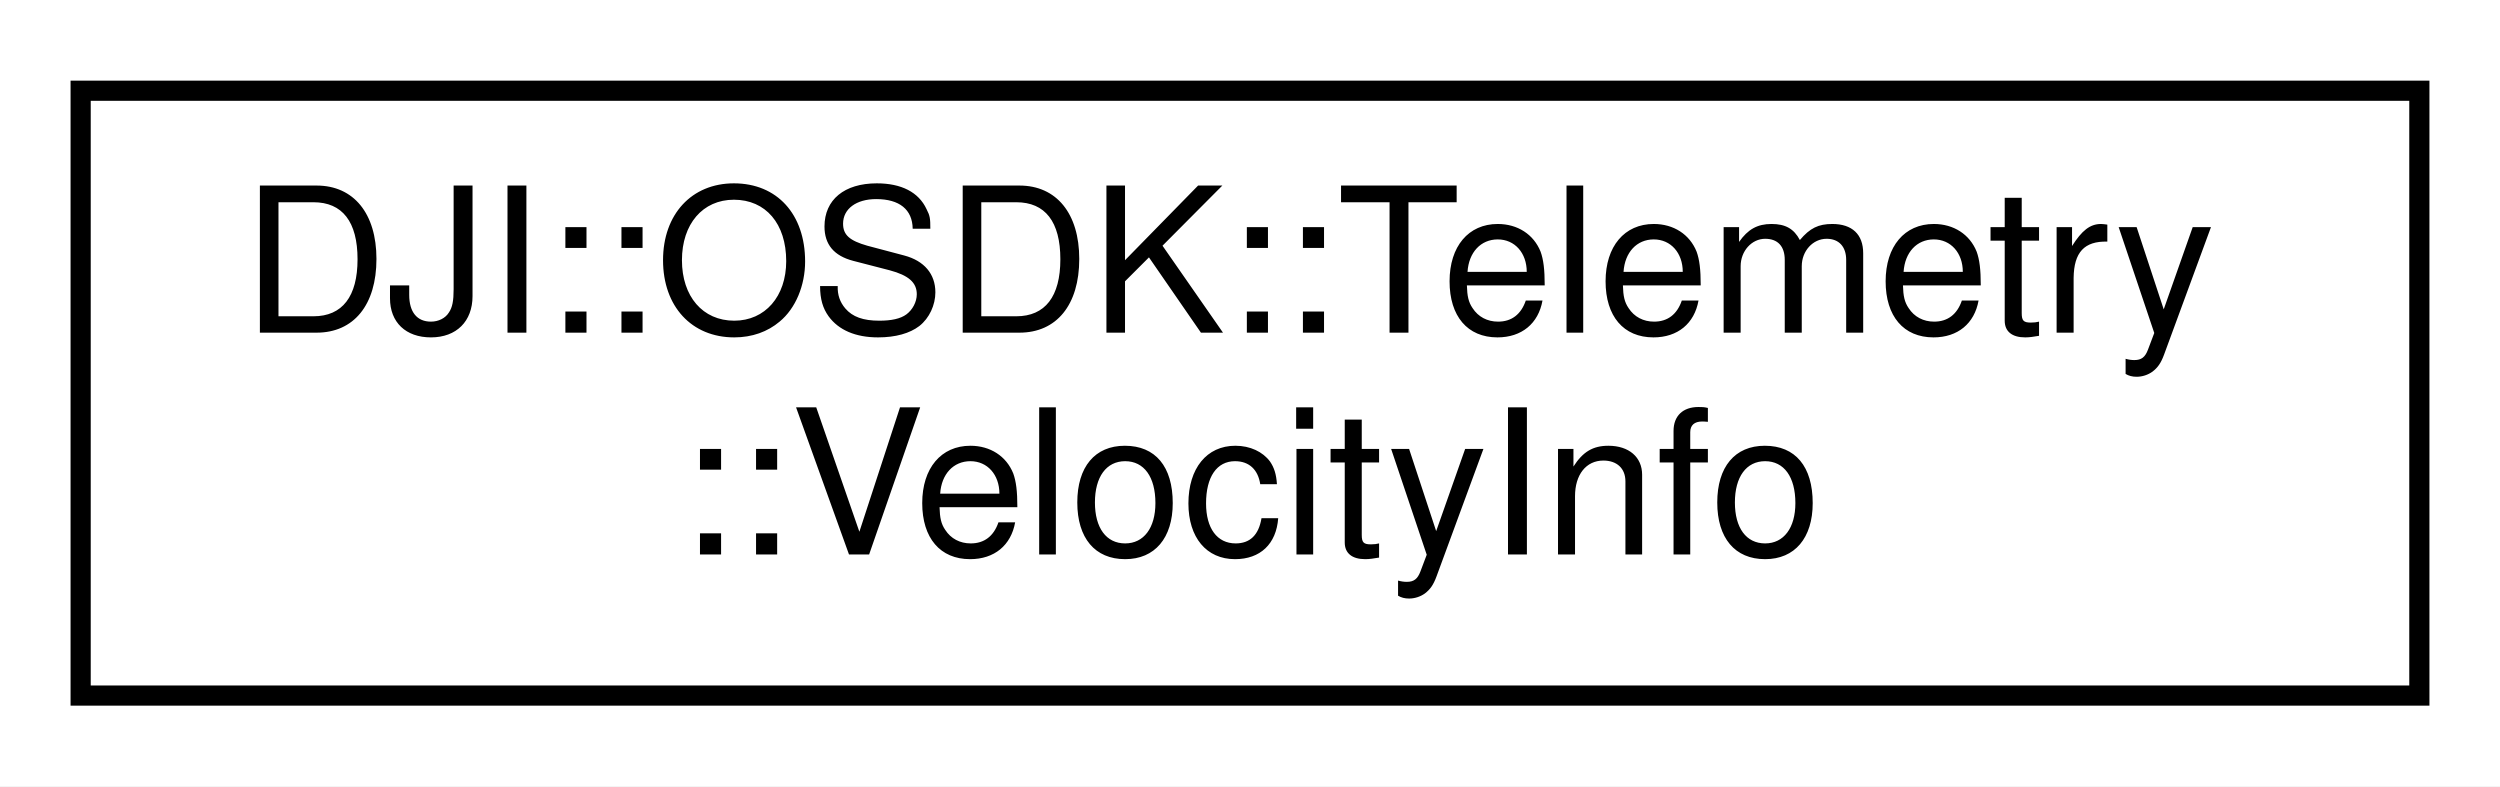
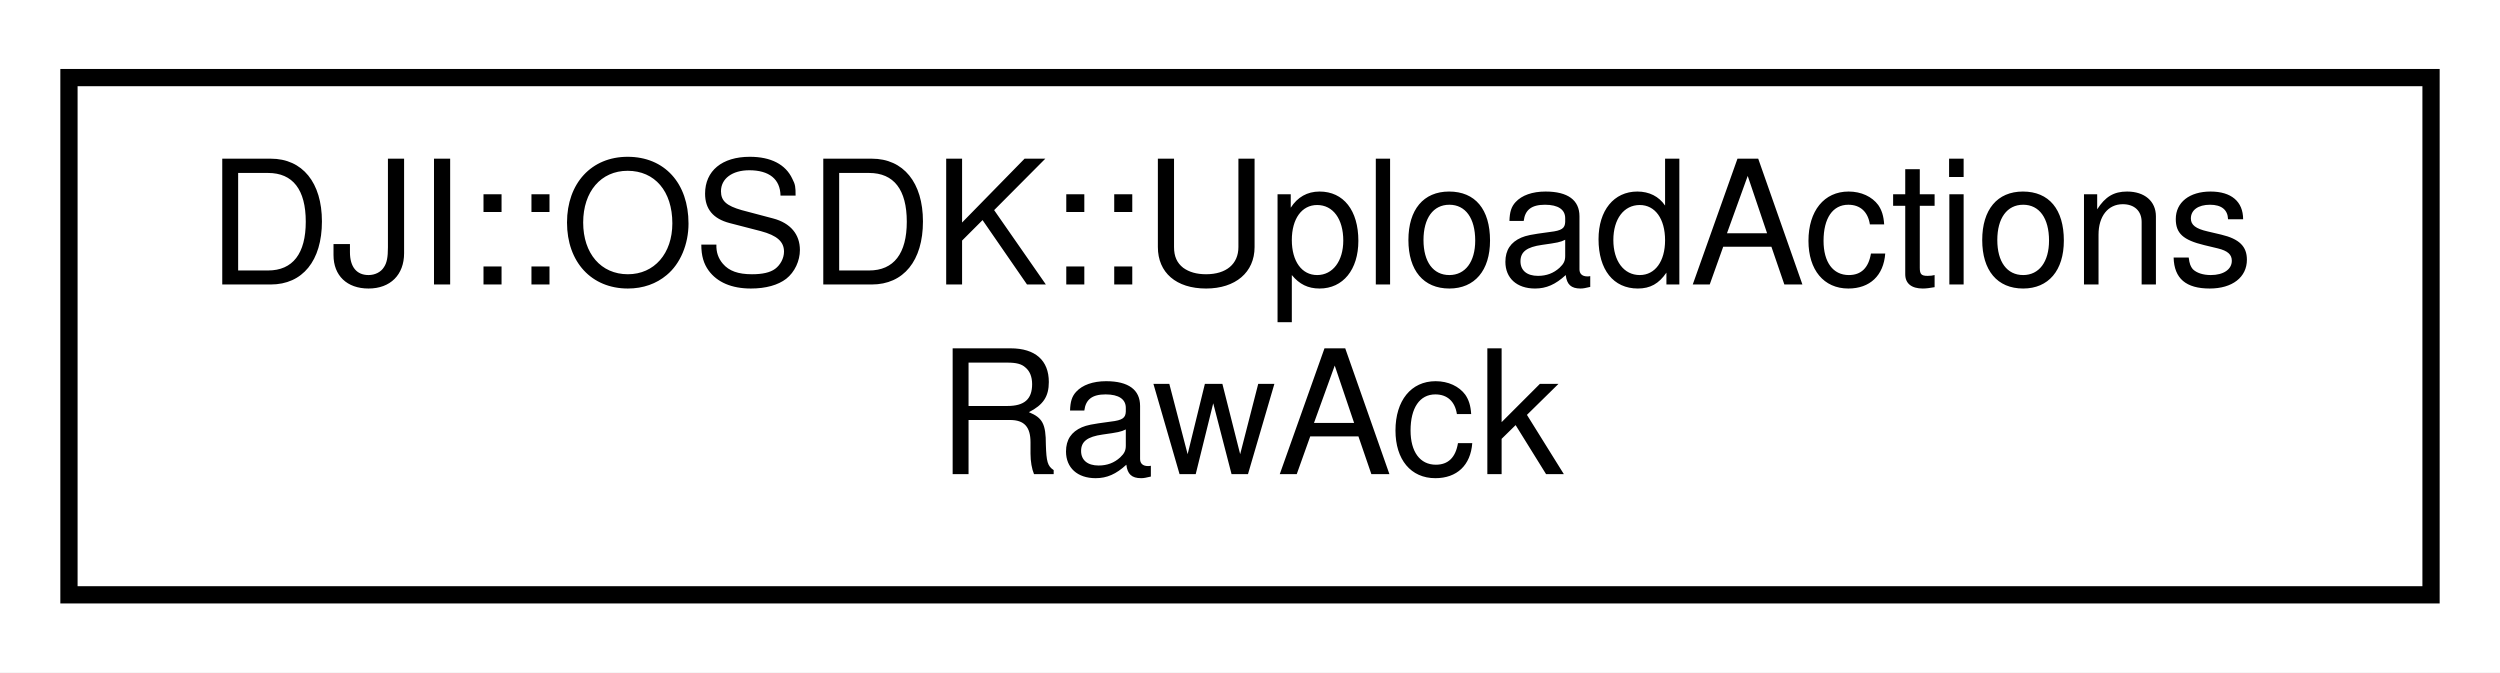
- <svg xmlns="http://www.w3.org/2000/svg" xmlns:xlink="http://www.w3.org/1999/xlink" width="124pt" height="39pt" viewBox="0.00 0.00 124.00 39.00">
+ <svg xmlns="http://www.w3.org/2000/svg" xmlns:xlink="http://www.w3.org/1999/xlink" width="145pt" height="39pt" viewBox="0.00 0.00 145.00 39.00">
  <g id="graph0" class="graph" transform="scale(1 1) rotate(0) translate(4 35)">
-     <polygon fill="#ffffff" stroke="transparent" points="-4,4 -4,-35 120,-35 120,4 -4,4" />
+     <polygon fill="#ffffff" stroke="transparent" points="-4,4 -4,-35 141,-35 141,4 -4,4" />
    <g id="node1" class="node">
      <g id="a_node1">
-         <a xlink:href="structDJI_1_1OSDK_1_1Telemetry_1_1VelocityInfo.html" target="_top" xlink:title="struct indicates the signal level of GPS velocity info">
-           <polygon fill="#ffffff" stroke="#000000" points="0,-.5 0,-30.5 116,-30.5 116,-.5 0,-.5" />
-           <text text-anchor="start" x="8" y="-18.5" font-family="Helvetica,sans-Serif" font-size="10.00" fill="#000000">DJI::OSDK::Telemetry</text>
-           <text text-anchor="middle" x="58" y="-7.5" font-family="Helvetica,sans-Serif" font-size="10.00" fill="#000000">::VelocityInfo</text>
+         <a xlink:href="structDJI_1_1OSDK_1_1UploadActionsRawAck.html" target="_top" xlink:title=" ">
+           <polygon fill="#ffffff" stroke="#000000" points="0,-.5 0,-30.5 137,-30.5 137,-.5 0,-.5" />
+           <text text-anchor="start" x="8" y="-18.5" font-family="Helvetica,sans-Serif" font-size="10.00" fill="#000000">DJI::OSDK::UploadActions</text>
+           <text text-anchor="middle" x="68.5" y="-7.5" font-family="Helvetica,sans-Serif" font-size="10.00" fill="#000000">RawAck</text>
        </a>
      </g>
    </g>
  </g>
</svg>
